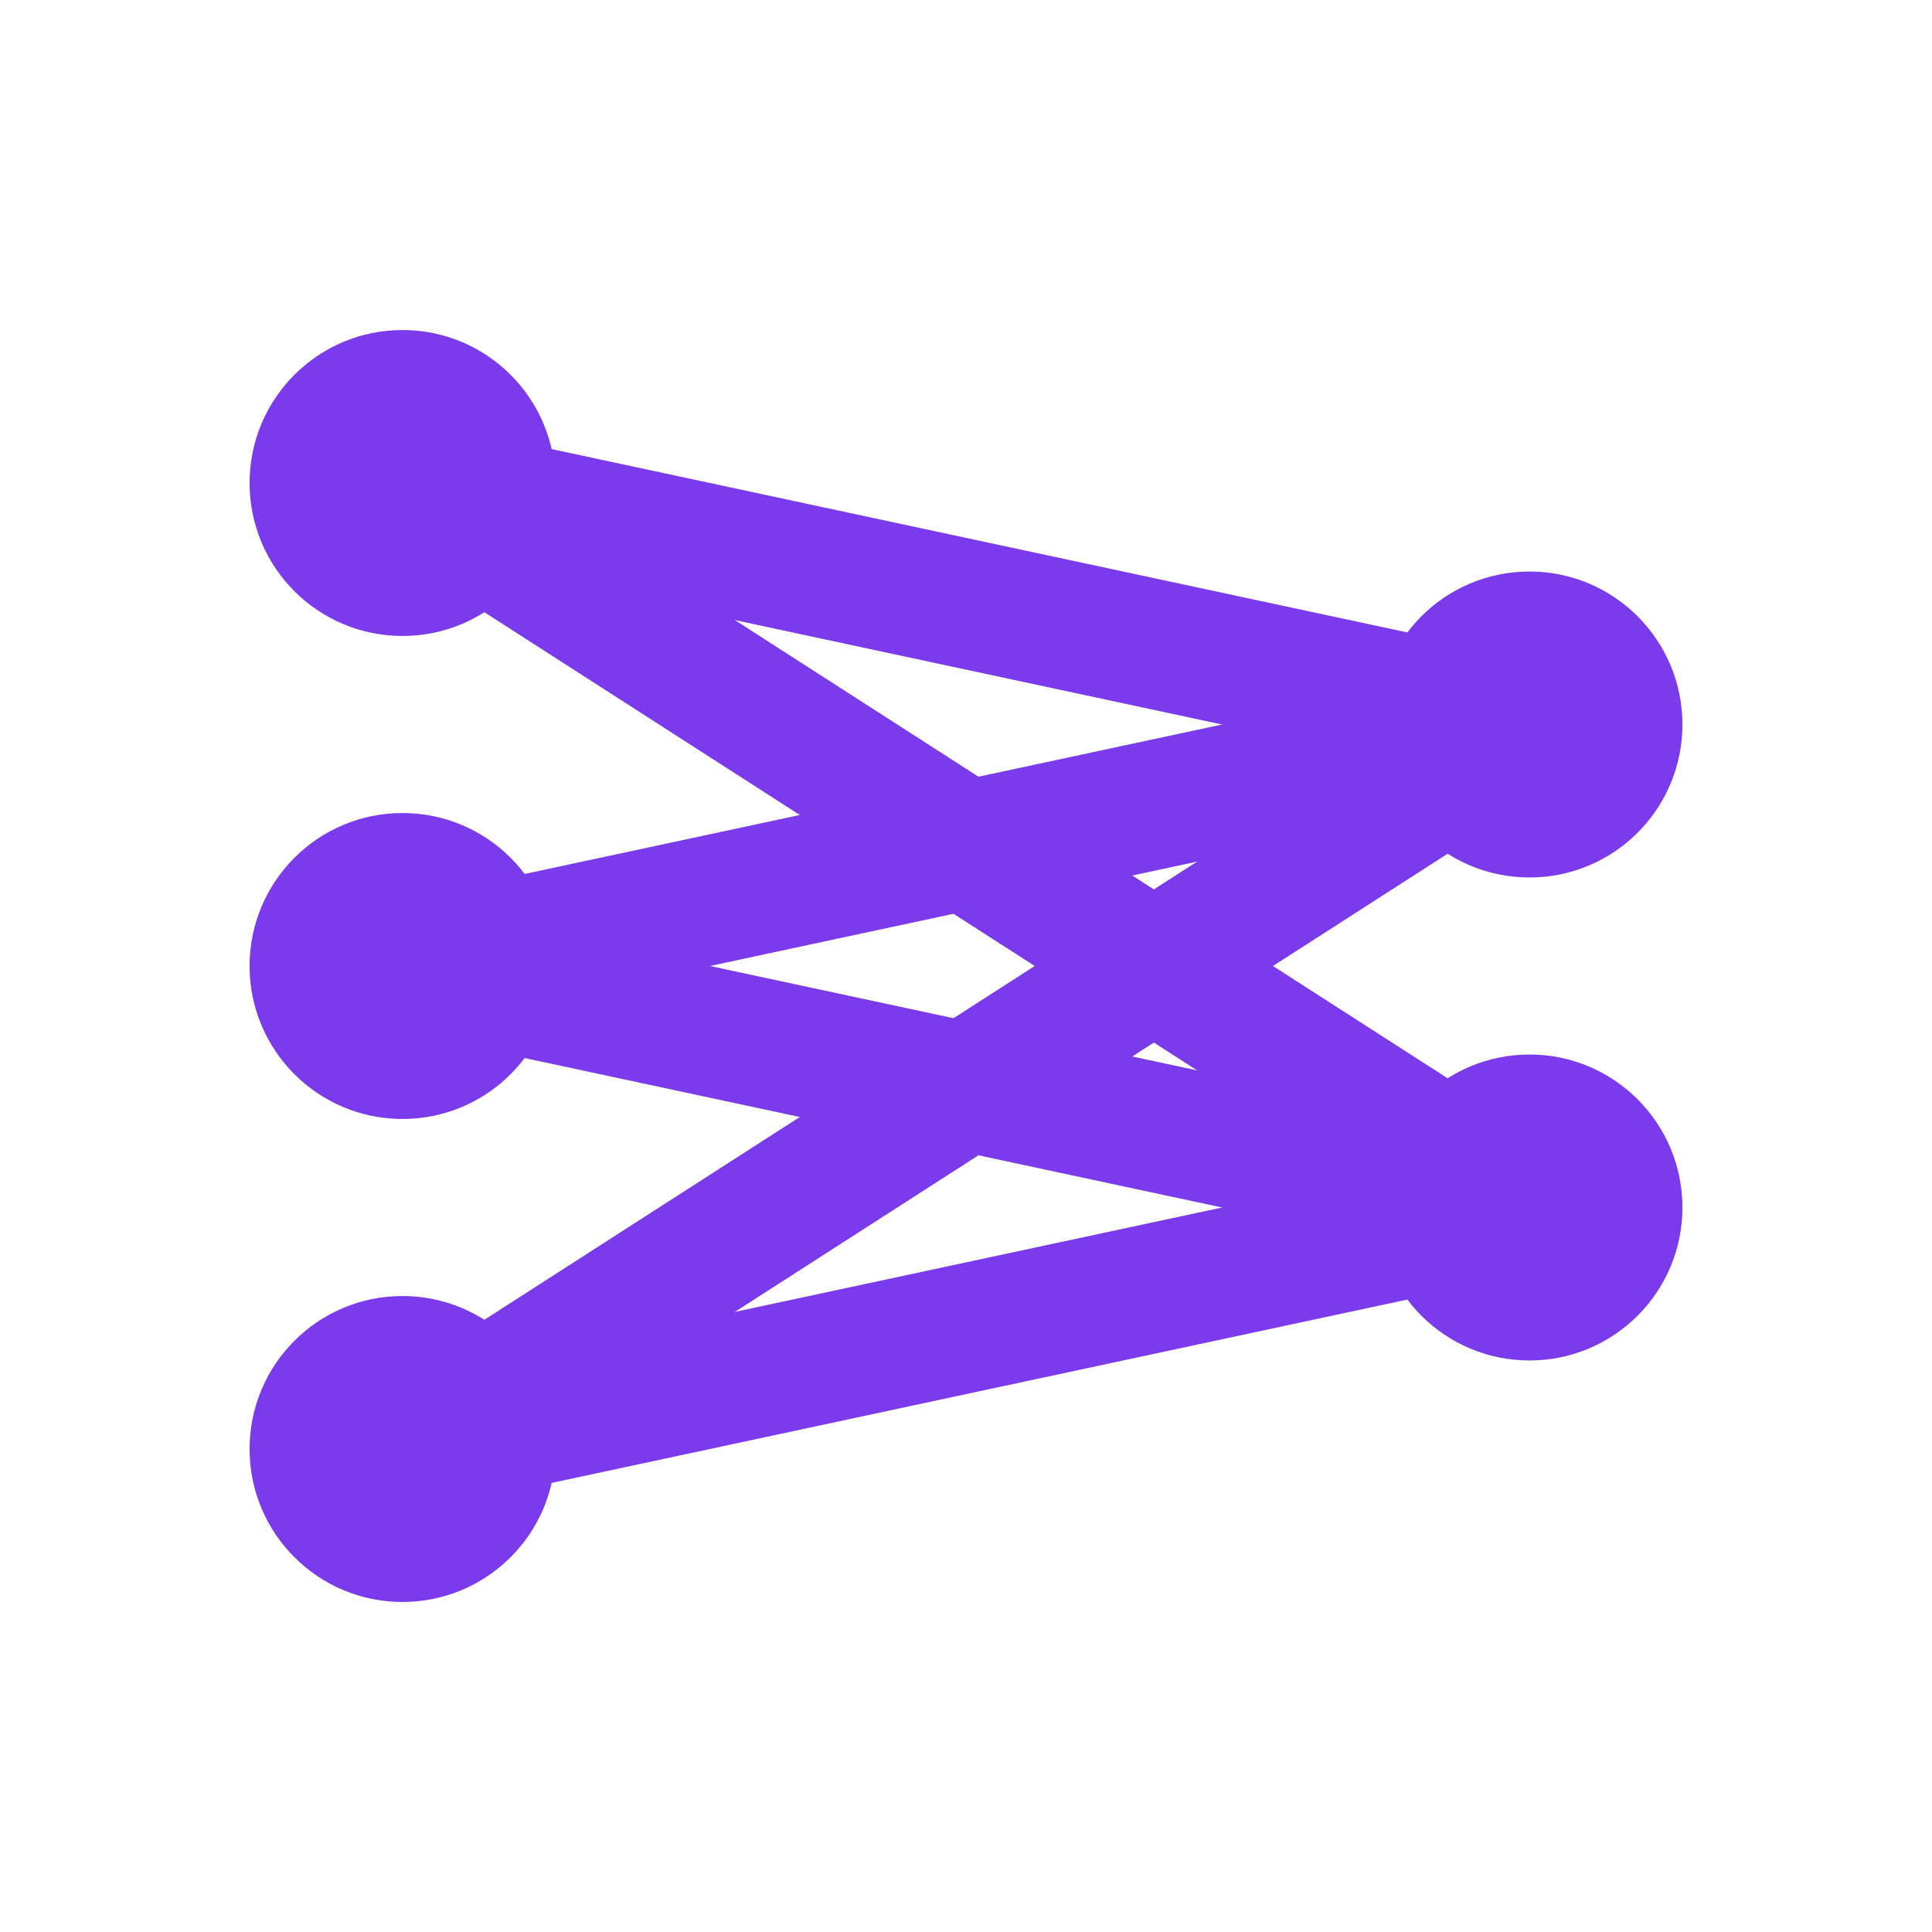
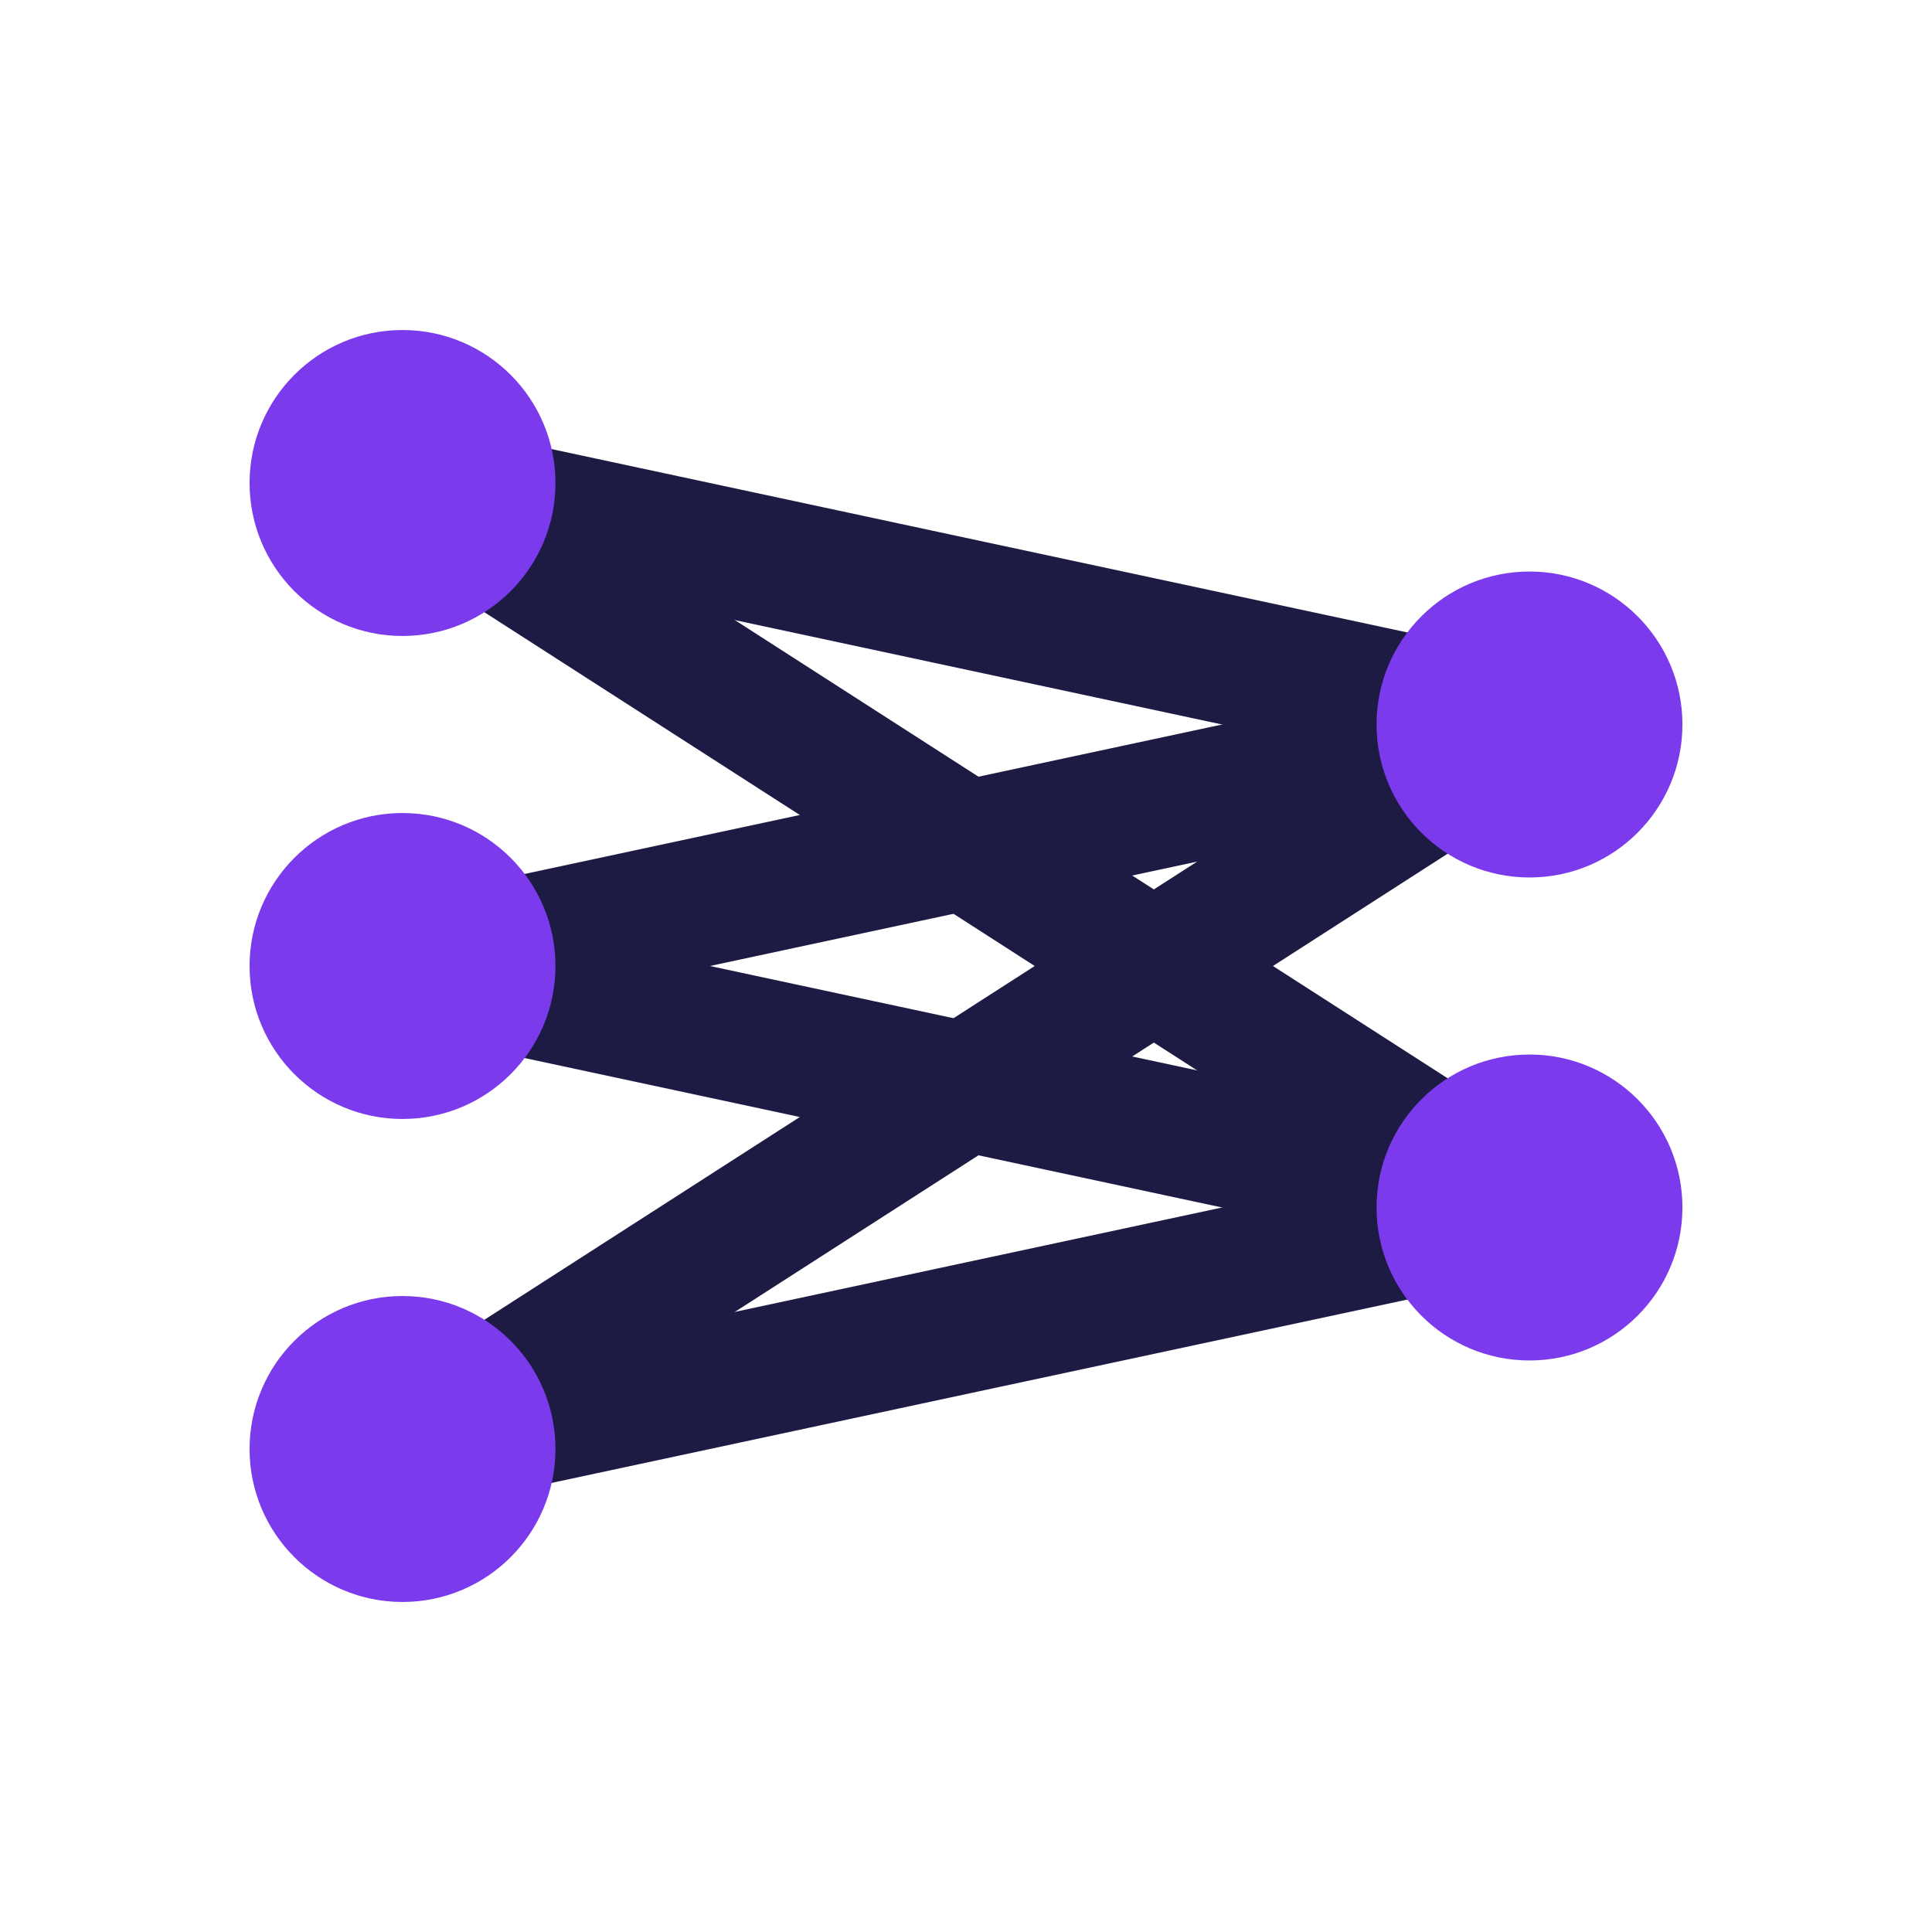
<svg xmlns="http://www.w3.org/2000/svg" preserveAspectRatio="none" overflow="visible" style="display: block;" width="28" height="28" viewBox="0 0 28 28" fill="none">
  <g id="AI &amp; ML">
-     <path id="Vector" d="M5.833 7L22.167 10.5" stroke="#7C3AED" stroke-width="1.867" stroke-linecap="round" stroke-linejoin="round" />
-     <path id="Vector_2" d="M5.833 7L22.167 17.5" stroke="#7C3AED" stroke-width="1.867" stroke-linecap="round" stroke-linejoin="round" />
-     <path id="Vector_3" d="M5.833 14L22.167 10.5" stroke="#7C3AED" stroke-width="1.867" stroke-linecap="round" stroke-linejoin="round" />
-     <path id="Vector_4" d="M5.833 14L22.167 17.5" stroke="#7C3AED" stroke-width="1.867" stroke-linecap="round" stroke-linejoin="round" />
-     <path id="Vector_5" d="M5.833 21L22.167 10.5" stroke="#7C3AED" stroke-width="1.867" stroke-linecap="round" stroke-linejoin="round" />
-     <path id="Vector_6" d="M5.833 21L22.167 17.5" stroke="#7C3AED" stroke-width="1.867" stroke-linecap="round" stroke-linejoin="round" />
+     <path id="Vector" d="M5.833 7L22.167 10.5" stroke="#1D1B44" stroke-width="1.867" stroke-linecap="round" stroke-linejoin="round" />
+     <path id="Vector_2" d="M5.833 7L22.167 17.5" stroke="#1D1B44" stroke-width="1.867" stroke-linecap="round" stroke-linejoin="round" />
+     <path id="Vector_3" d="M5.833 14L22.167 10.5" stroke="#1D1B44" stroke-width="1.867" stroke-linecap="round" stroke-linejoin="round" />
+     <path id="Vector_4" d="M5.833 14L22.167 17.5" stroke="#1D1B44" stroke-width="1.867" stroke-linecap="round" stroke-linejoin="round" />
+     <path id="Vector_5" d="M5.833 21L22.167 10.5" stroke="#1D1B44" stroke-width="1.867" stroke-linecap="round" stroke-linejoin="round" />
+     <path id="Vector_6" d="M5.833 21L22.167 17.5" stroke="#1D1B44" stroke-width="1.867" stroke-linecap="round" stroke-linejoin="round" />
    <path id="Vector_7" d="M5.833 9.217C7.058 9.217 8.05 8.224 8.05 7C8.05 5.776 7.058 4.783 5.833 4.783C4.609 4.783 3.617 5.776 3.617 7C3.617 8.224 4.609 9.217 5.833 9.217Z" fill="#7C3AED" />
    <path id="Vector_8" d="M5.833 16.217C7.058 16.217 8.05 15.224 8.05 14C8.05 12.776 7.058 11.783 5.833 11.783C4.609 11.783 3.617 12.776 3.617 14C3.617 15.224 4.609 16.217 5.833 16.217Z" fill="#7C3AED" />
    <path id="Vector_9" d="M5.833 23.217C7.058 23.217 8.05 22.224 8.05 21C8.05 19.776 7.058 18.783 5.833 18.783C4.609 18.783 3.617 19.776 3.617 21C3.617 22.224 4.609 23.217 5.833 23.217Z" fill="#7C3AED" />
    <path id="Vector_10" d="M22.167 12.717C23.391 12.717 24.383 11.724 24.383 10.5C24.383 9.276 23.391 8.283 22.167 8.283C20.942 8.283 19.95 9.276 19.95 10.5C19.95 11.724 20.942 12.717 22.167 12.717Z" fill="#7C3AED" />
    <path id="Vector_11" d="M22.167 19.717C23.391 19.717 24.383 18.724 24.383 17.5C24.383 16.276 23.391 15.283 22.167 15.283C20.942 15.283 19.95 16.276 19.95 17.5C19.95 18.724 20.942 19.717 22.167 19.717Z" fill="#7C3AED" />
  </g>
</svg>
